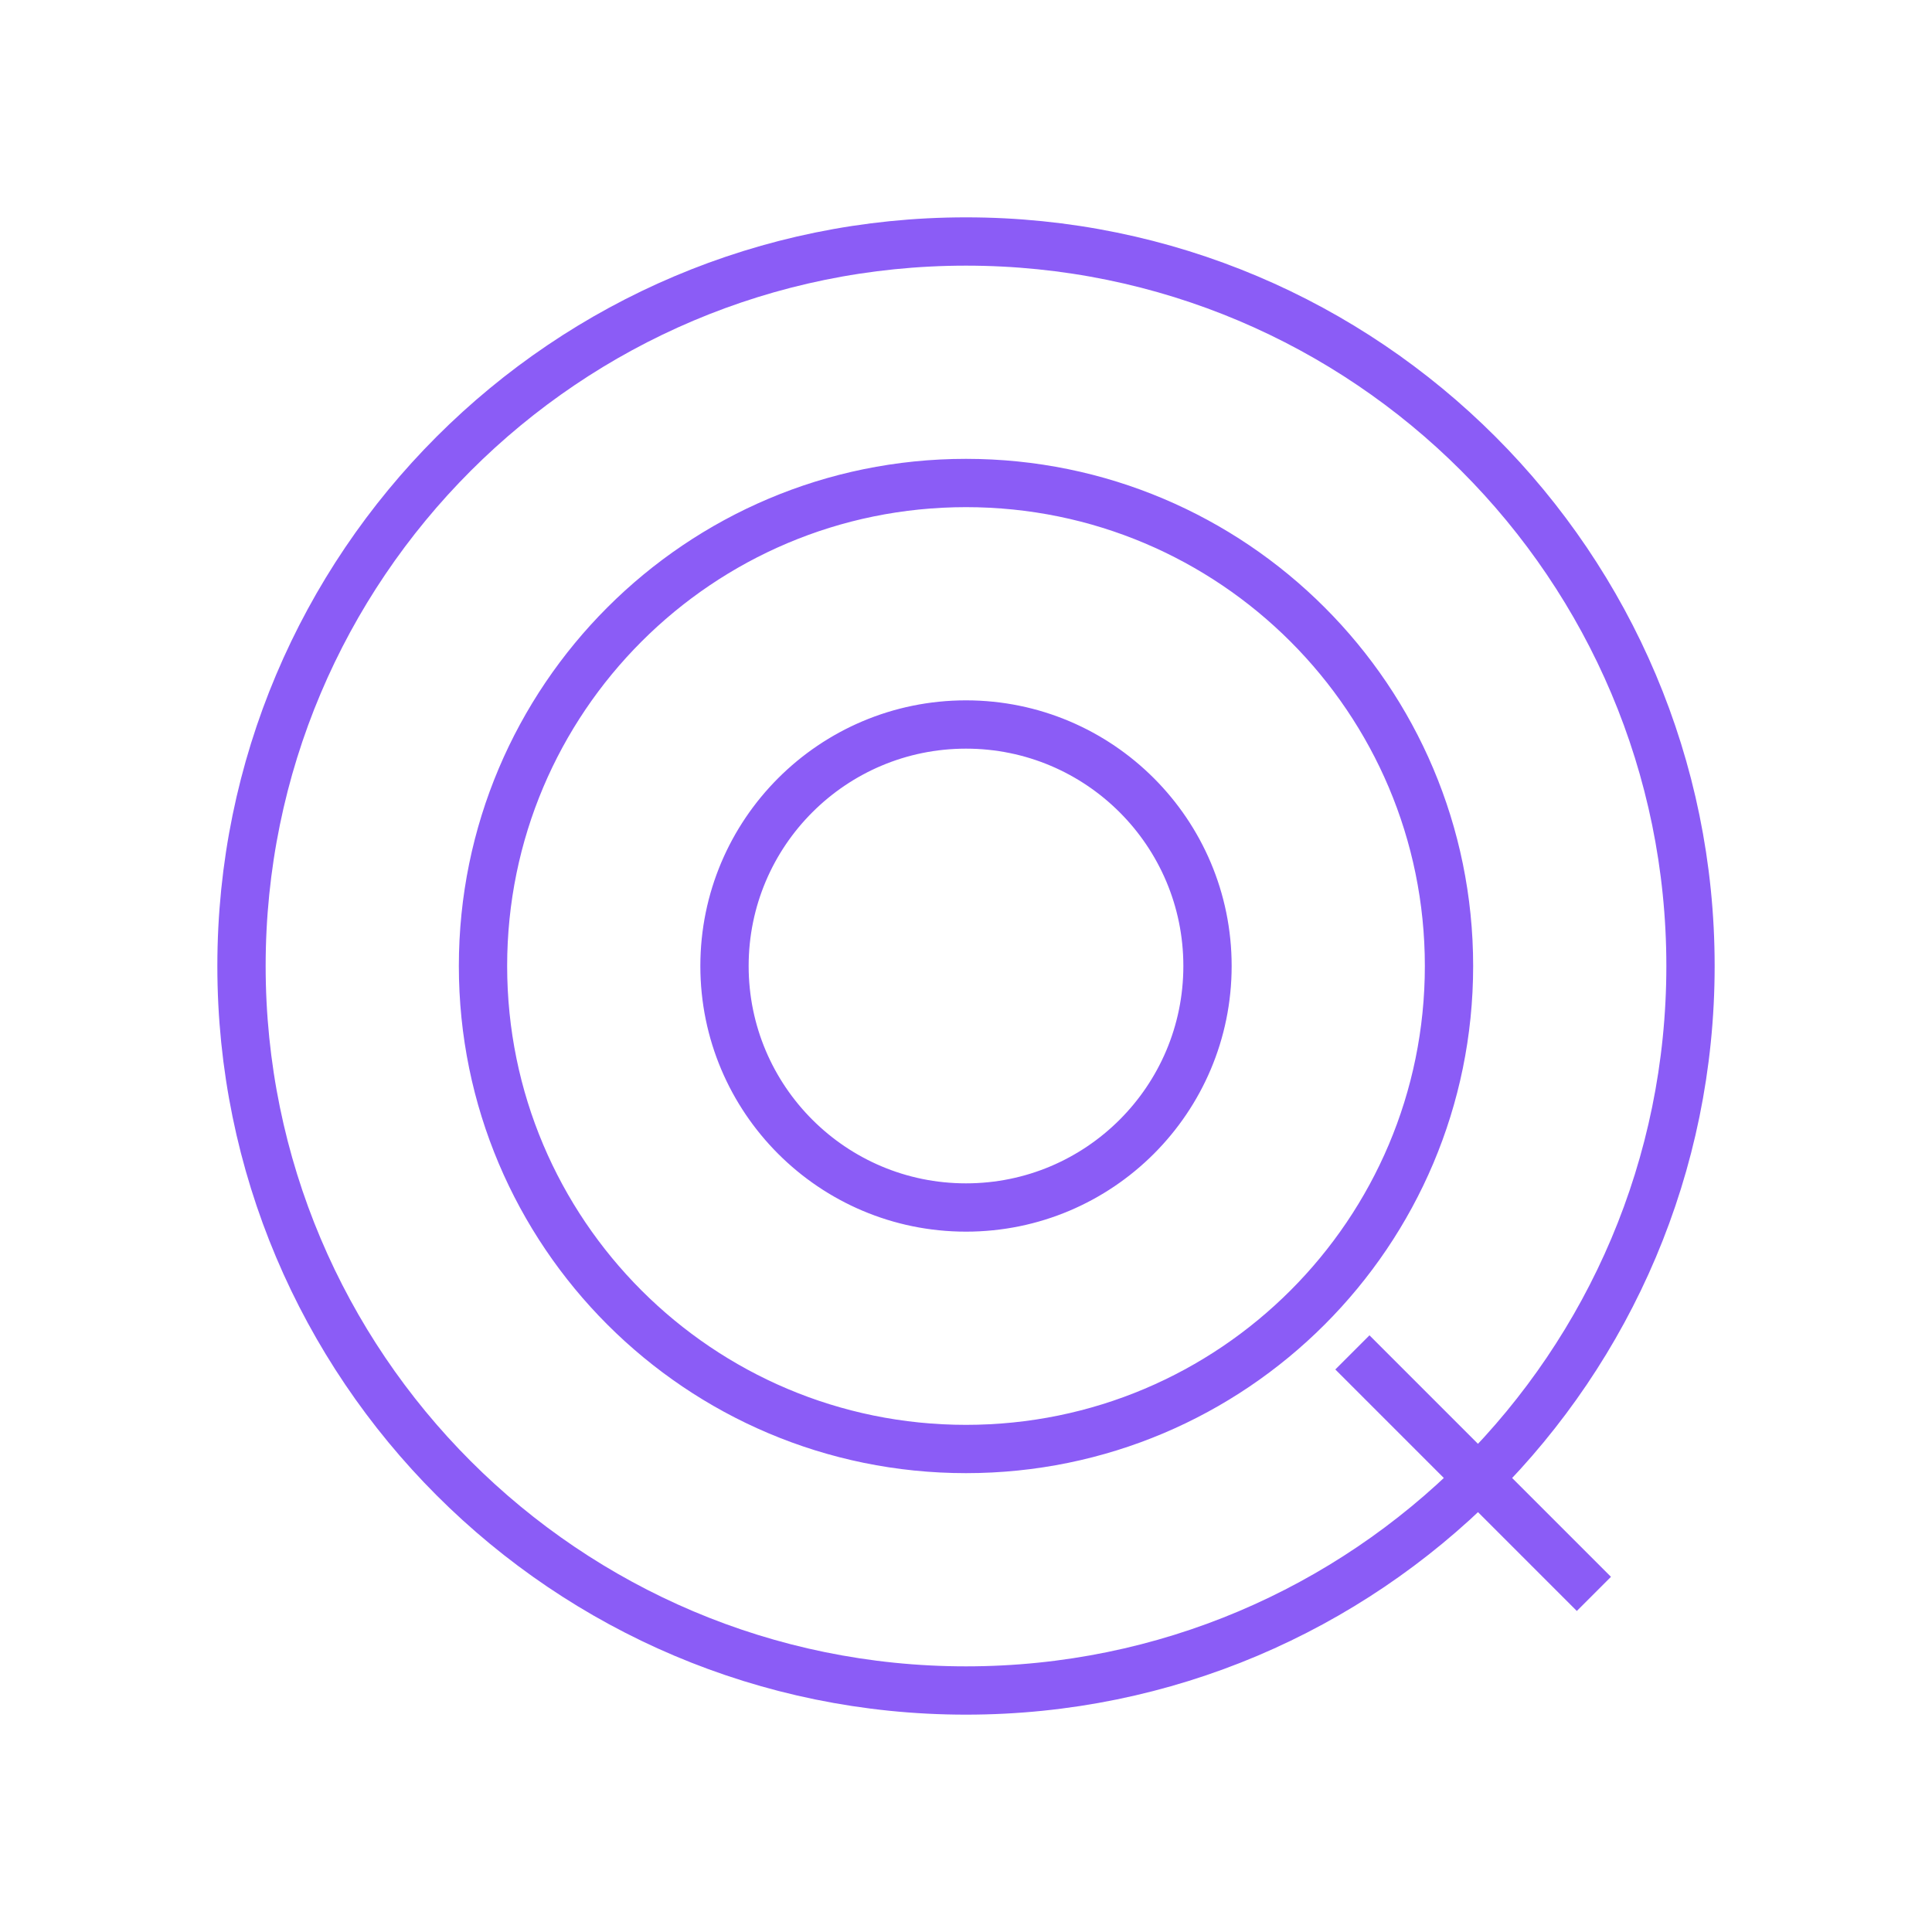
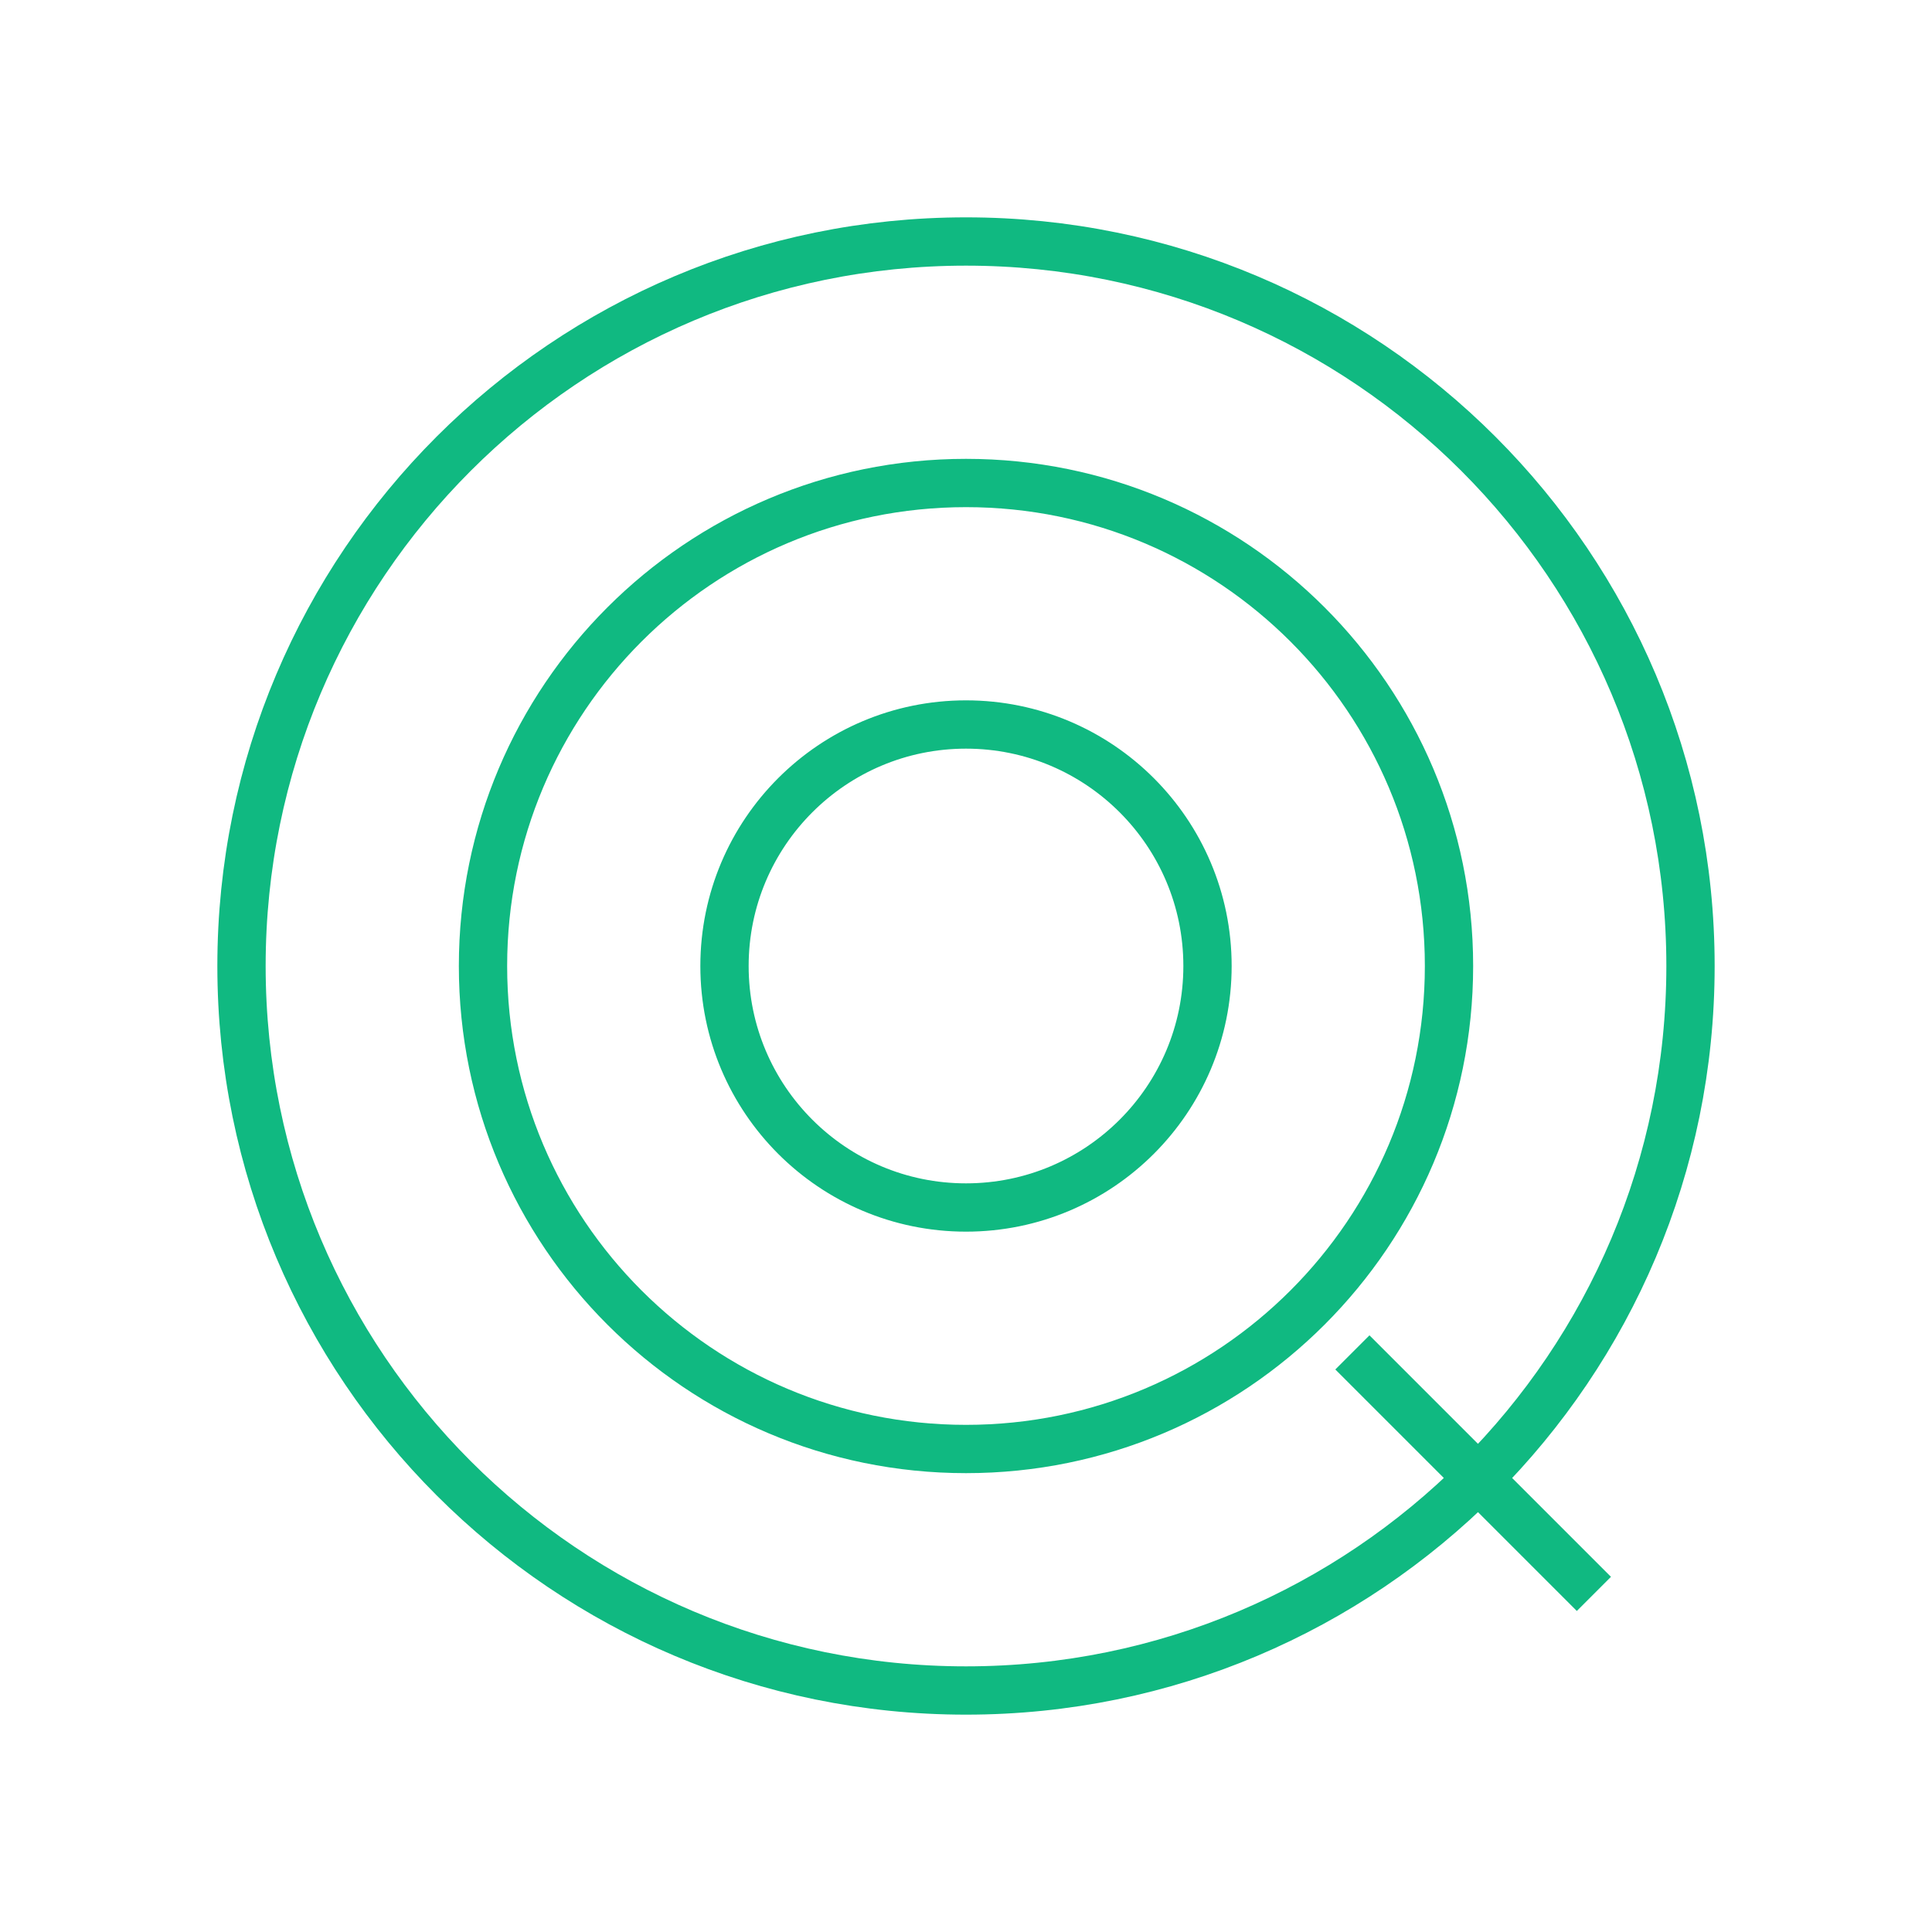
<svg xmlns="http://www.w3.org/2000/svg" className="w-8 h-8" viewBox="0 0 40 40" fill="none">
-   <path d="M20 5C11.716 5 5 11.716 5 20C5 28.284 11.716 35 20 35C28.284 35 35 28.284 35 20C35 11.716 28.284 5 20 5ZM20 10C25.523 10 30 14.477 30 20C30 25.523 25.523 30 20 30C14.477 30 10 25.523 10 20C10 14.477 14.477 10 20 10ZM20 15C17.239 15 15 17.239 15 20C15 22.761 17.239 25 20 25C22.761 25 25 22.761 25 20C25 17.239 22.761 15 20 15ZM28 28L33 33" stroke="#8B5CF6" strokeWidth="2" strokeLinecap="round" />
+   <path d="M20 5C11.716 5 5 11.716 5 20C5 28.284 11.716 35 20 35C28.284 35 35 28.284 35 20C35 11.716 28.284 5 20 5ZM20 10C25.523 10 30 14.477 30 20C30 25.523 25.523 30 20 30C14.477 30 10 25.523 10 20C10 14.477 14.477 10 20 10ZM20 15C17.239 15 15 17.239 15 20C15 22.761 17.239 25 20 25C22.761 25 25 22.761 25 20C25 17.239 22.761 15 20 15ZM28 28L33 33" stroke="#10b981" strokeWidth="2" strokeLinecap="round" />
</svg>
